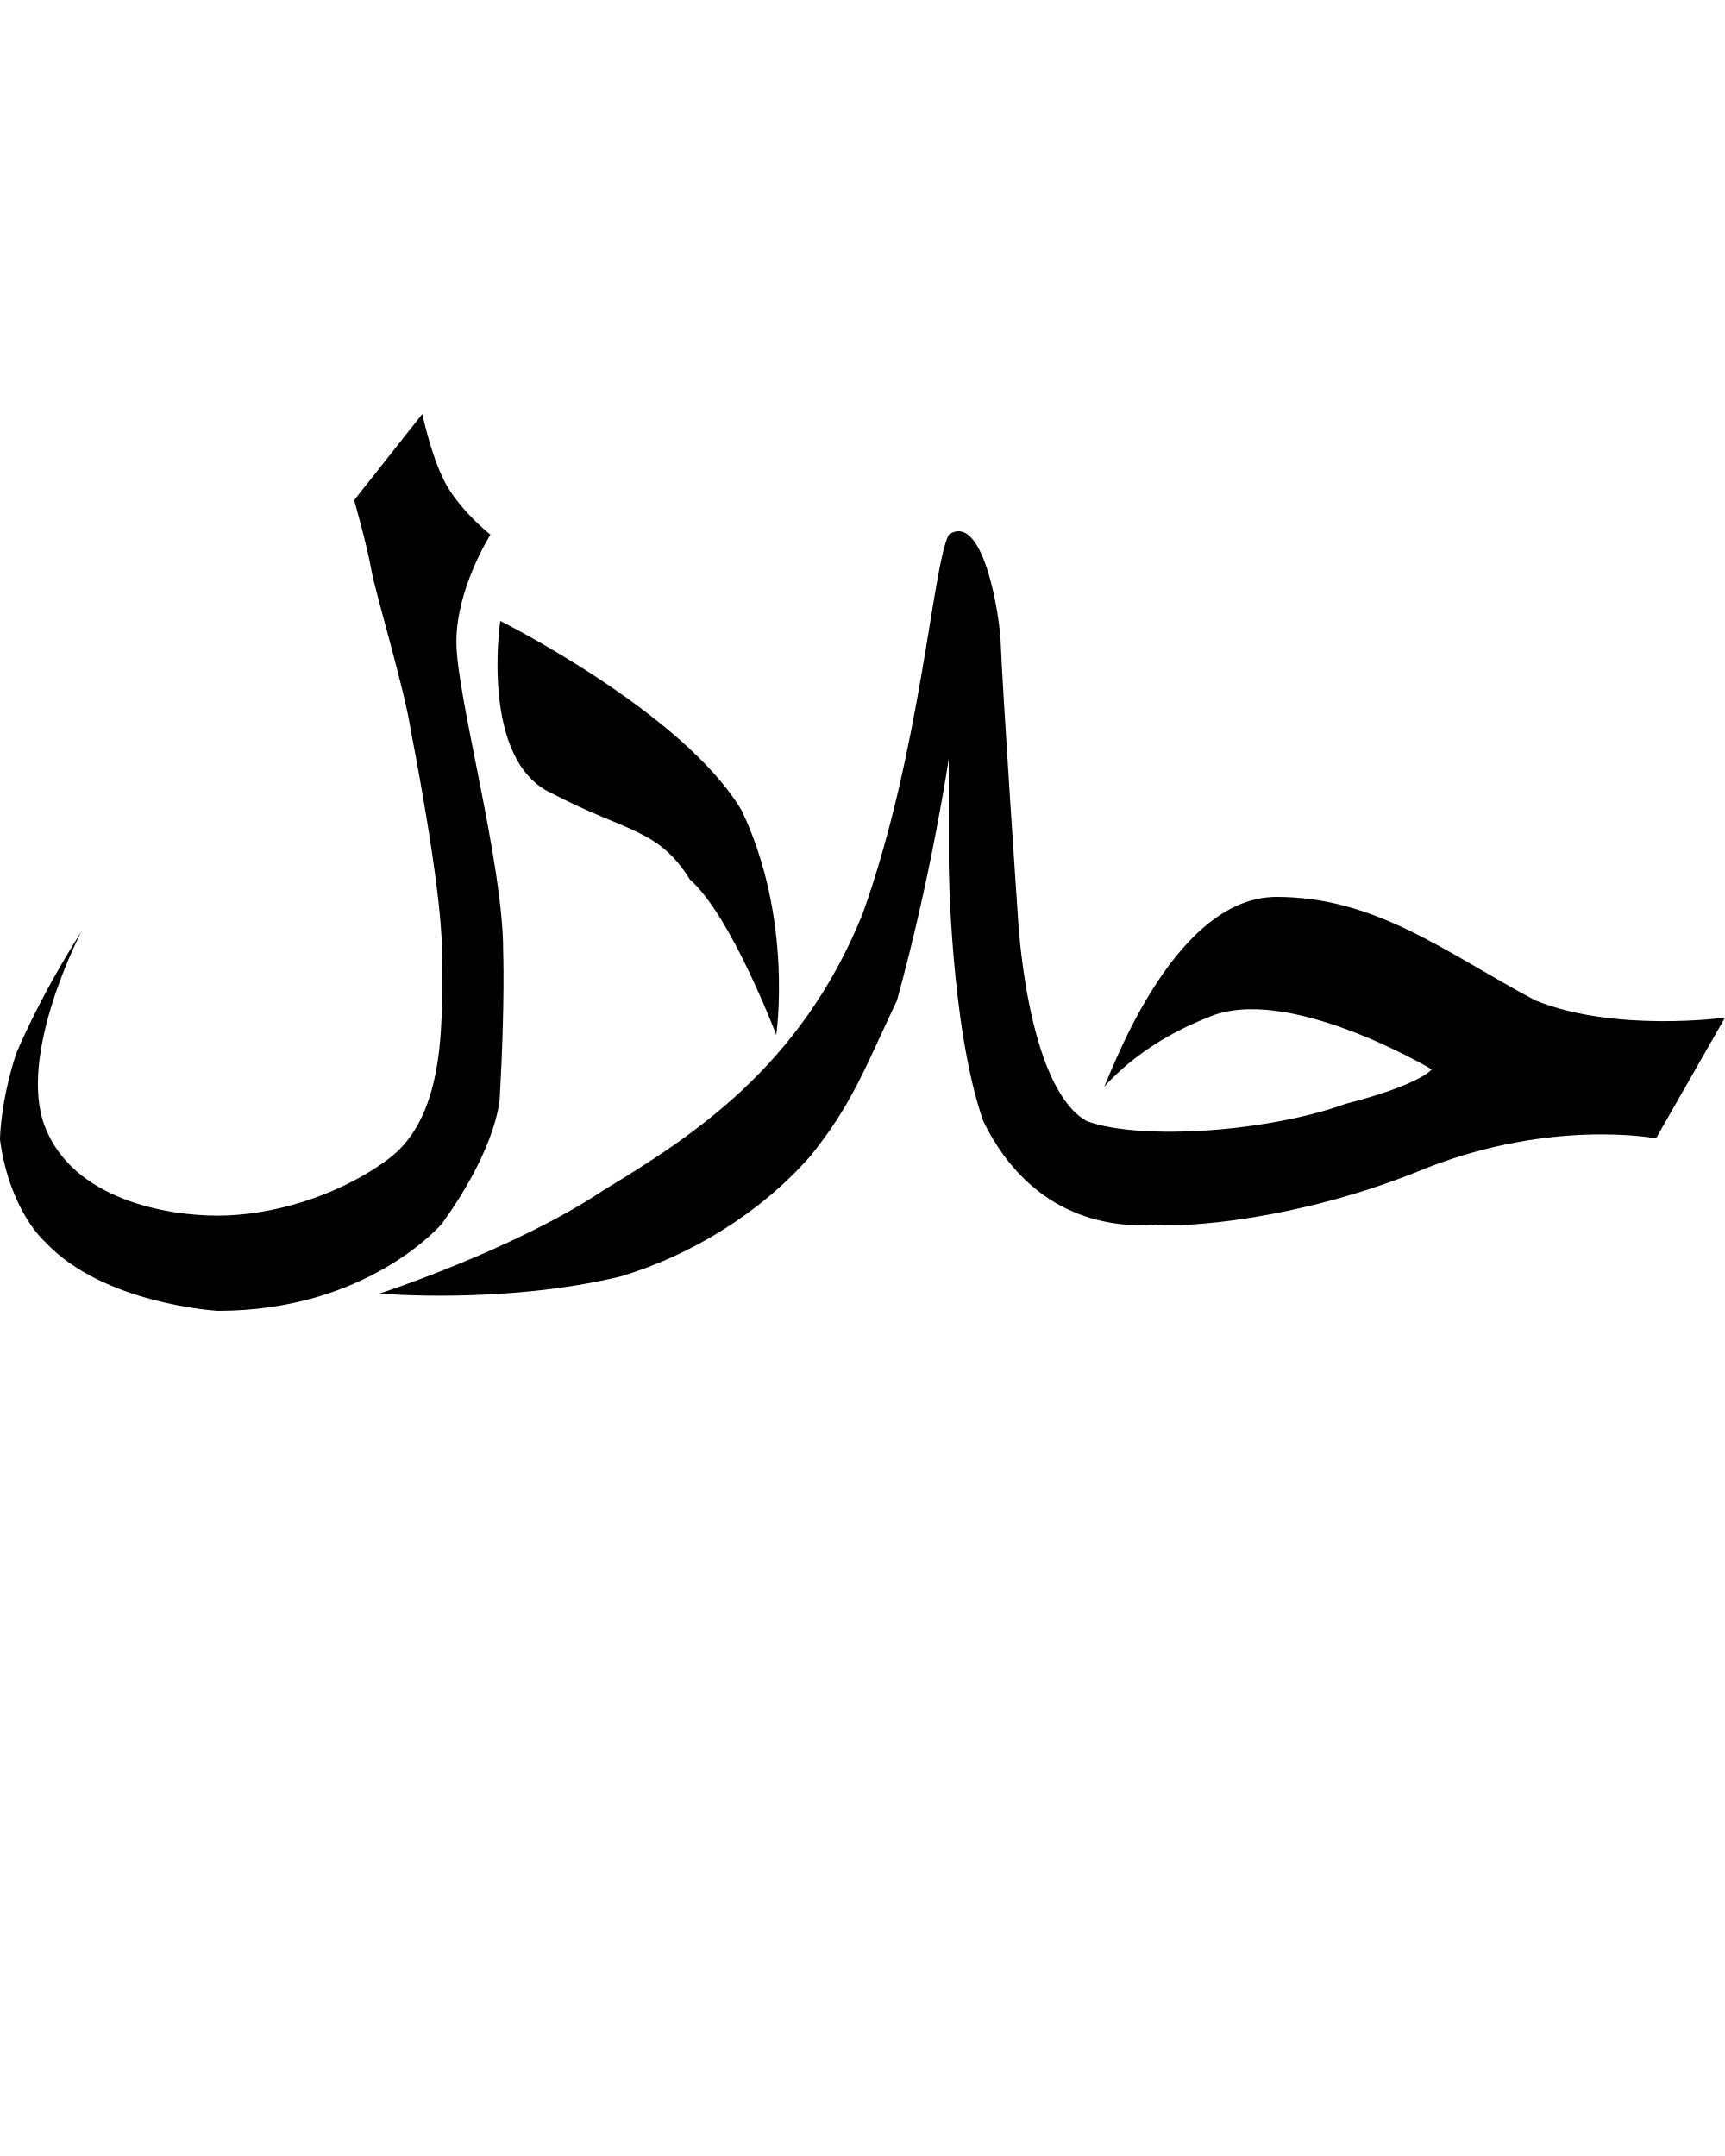
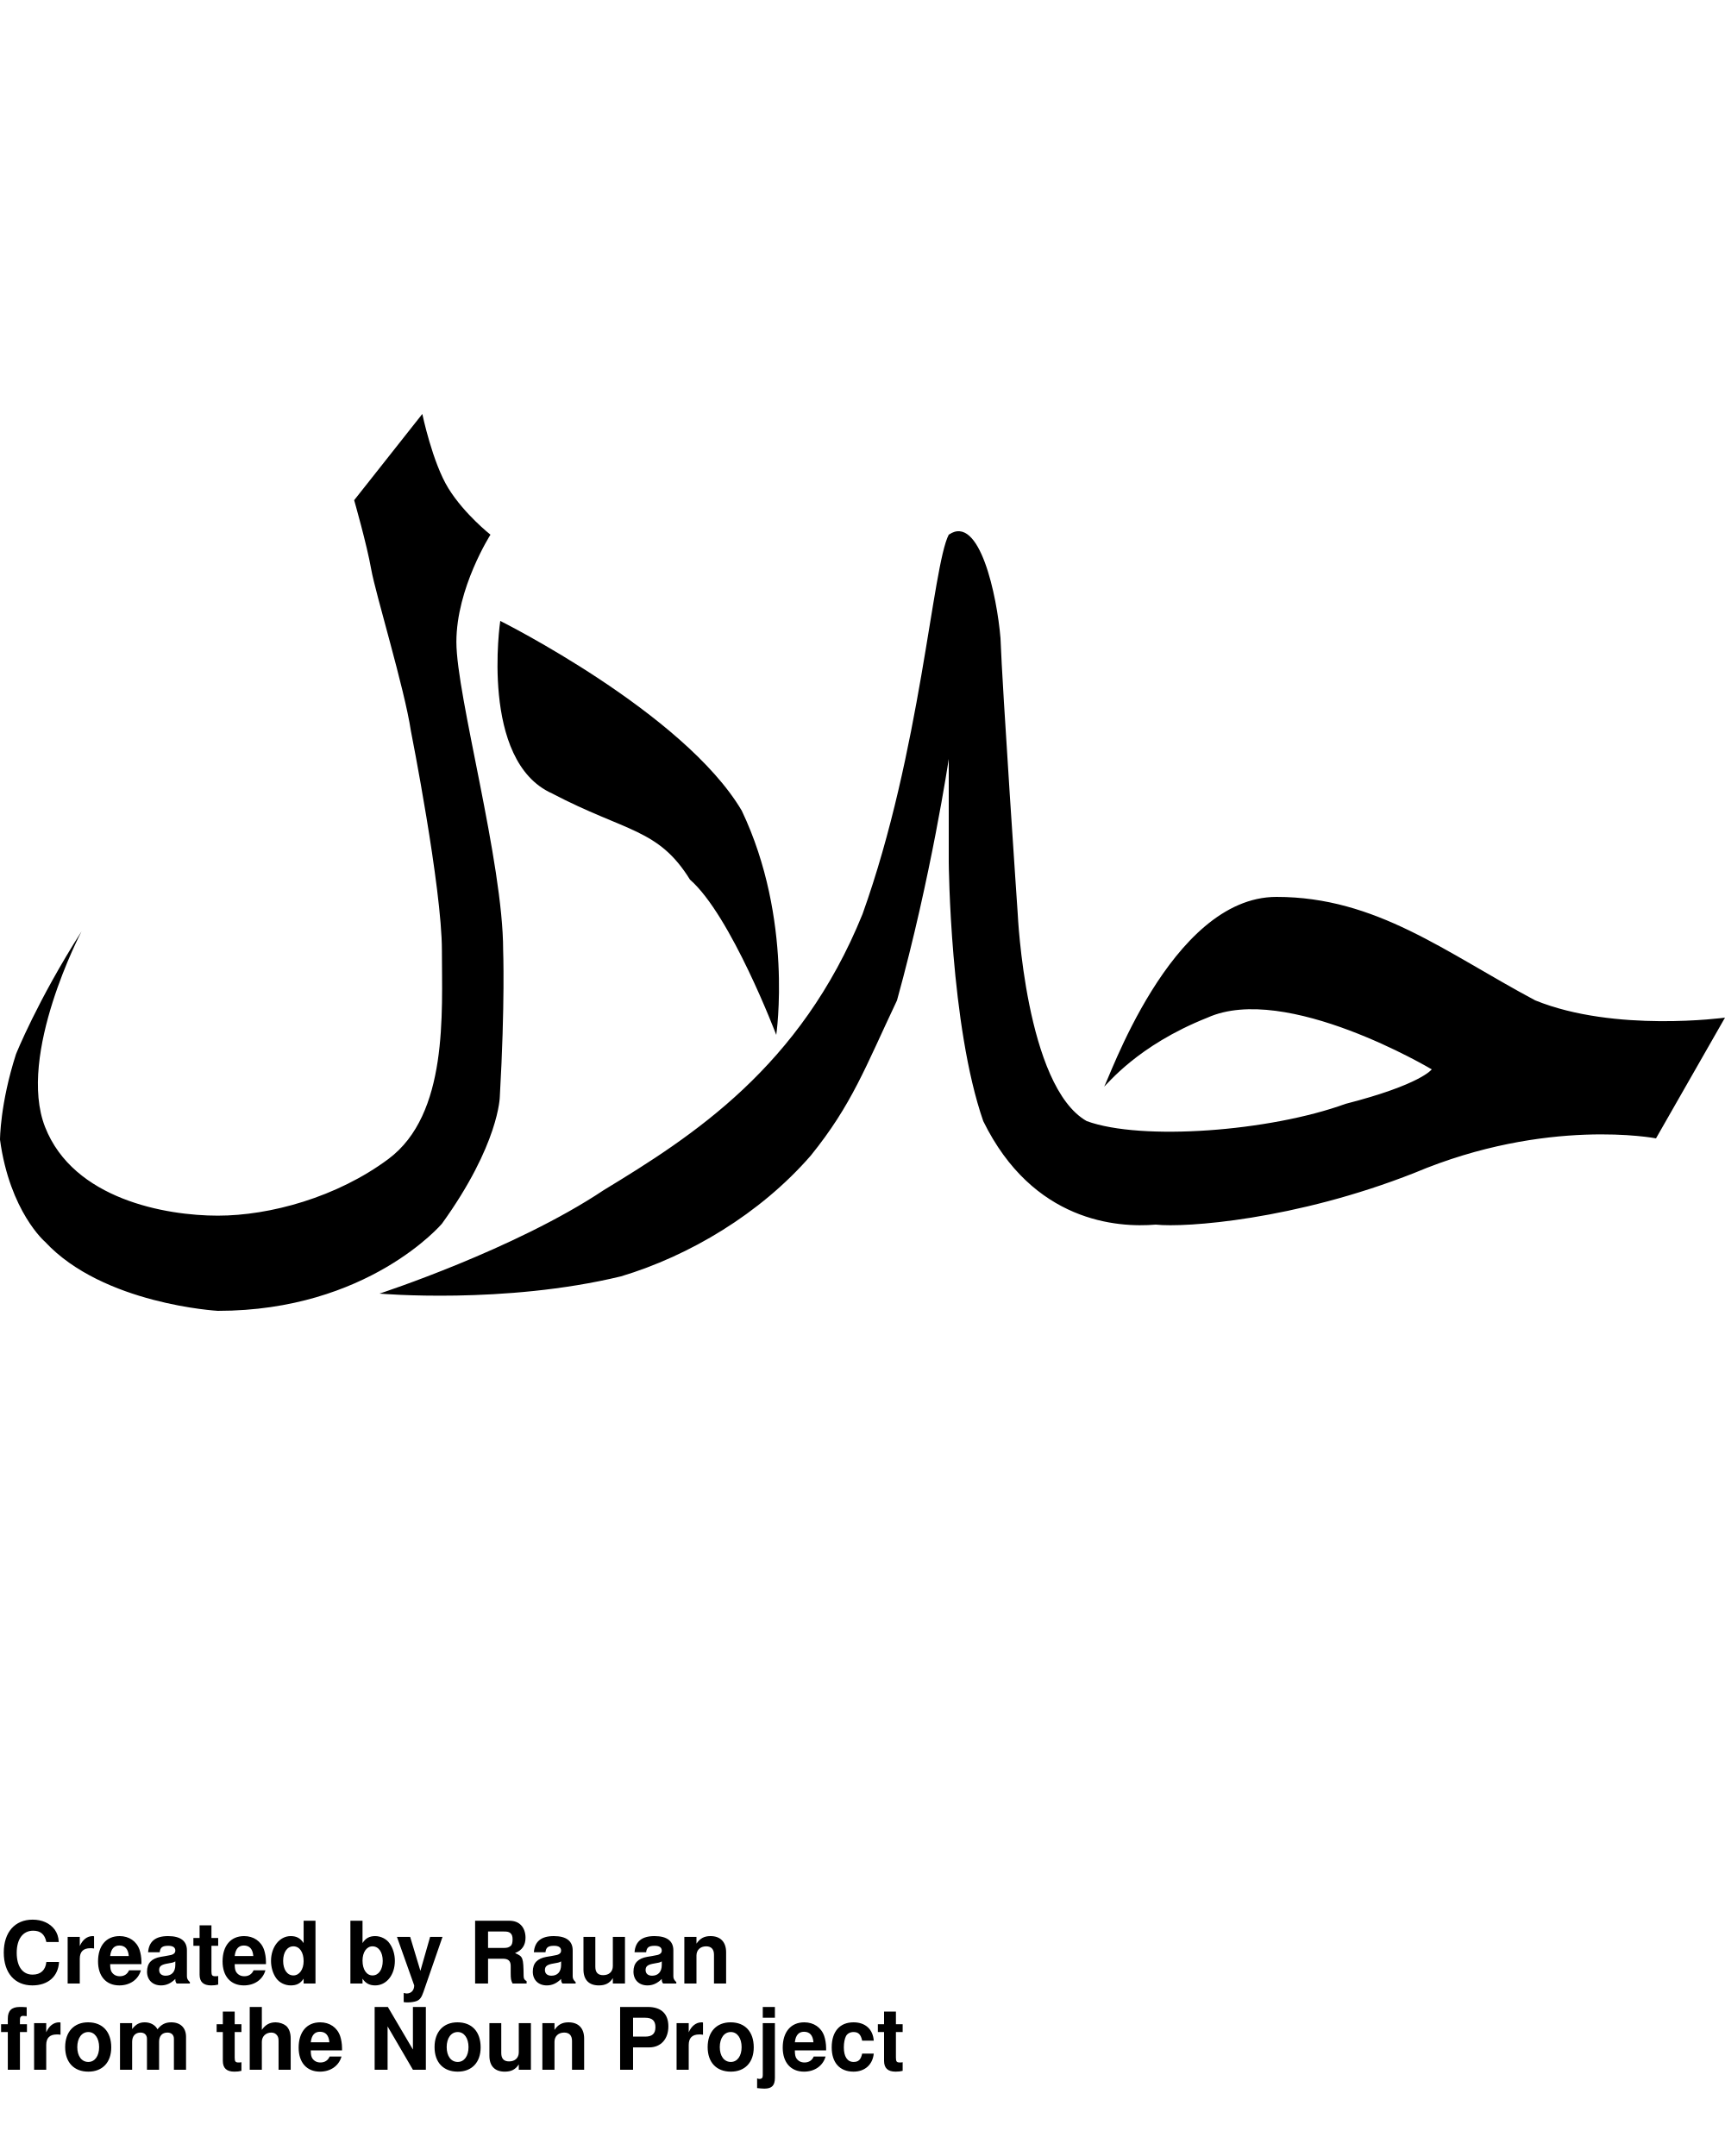
<svg xmlns="http://www.w3.org/2000/svg" viewBox="0 0 100 125" version="1.1" x="0px" y="0px">
  <g stroke="none" stroke-width="1" fill="none" fill-rule="evenodd">
    <g fill="#000000">
      <path d="M74,52 C79.795,52.002 83.806,55.234 89,58 C93.622,59.878 100,59 100,59 L96,66 C96,66 89.679,64.766 82,68 C75.079,70.733 68.707,71.187 67,71 C64.787,71.187 59.879,70.866 57,65 C55.074,59.46 55,50 55,50 L55,44 C55,44 53.987,50.819 52,58 C50.167,61.871 49.392,64.041 47,67 C44.059,70.381 39.957,72.811 36,74 C29.225,75.636 22,75 22,75 C22,75 29.841,72.445 35,69 C40.141,65.876 46.406,61.871 50,53 C53.383,43.563 54.047,32.834 55,31 C56.795,29.76 57.798,34.567 58,37 C58.099,39.822 59,53 59,53 C59,53 59.453,62.989 63,65 C66.186,66.159 73.608,65.596 78,64 C82.379,62.877 83,62 83,62 C83,62 74.552,56.955 70,59 C65.895,60.63 64.201,62.877 64,63 C64.201,62.877 67.816,52.002 74,52 L74,52 L74,52 Z M29,36 C29,36 27.796,44.109 32,46 C36.3,48.254 38.158,48.025 40,51 C42.371,53.065 45,60 45,60 C45,60 45.999,53.293 43,47 C39.636,41.309 29,36 29,36 L29,36 L29,36 Z M20.531,29 L24.482,24 C24.482,24 25.069,26.823 25.999,28.321 C26.93,29.819 28.433,31 28.433,31 C28.433,31 26.457,34.089 26.457,37.218 C26.457,40.346 29.168,50 29.168,55.088 C29.168,55.088 29.285,58.131 28.975,63.58 C28.975,63.58 28.941,66.34 25.617,70.95 C25.617,70.95 21.337,76 12.628,76 C12.628,76 5.983,75.626 2.614,72 C2.614,72 0.57,70.255 0,66.076 C0,66.076 4.23840753e-11,64 0.926,61.121 C0.926,61.121 2.154,58.039 4.726,54 C4.726,54 0.968,61.152 2.614,65.344 C4.26,69.537 9.615,70.481 12.628,70.481 C15.642,70.481 19.536,69.417 22.52,67.193 C25.999,64.599 25.617,58.719 25.617,55.088 C25.617,51.457 23.82,42.378 23.82,42.378 C23.449,39.905 21.771,34.437 21.518,33 C21.266,31.563 20.531,29 20.531,29 L20.531,29 L20.531,29 Z" />
    </g>
  </g>
+   <text x="0" y="115" fill="#000000" font-size="5px" font-weight="bold" font-family="'Helvetica Neue', Helvetica, Arial-Unicode, Arial, Sans-serif">Created by Rauan</text>
+   <text x="0" y="120" fill="#000000" font-size="5px" font-weight="bold" font-family="'Helvetica Neue', Helvetica, Arial-Unicode, Arial, Sans-serif">from the Noun Project</text>
</svg>
